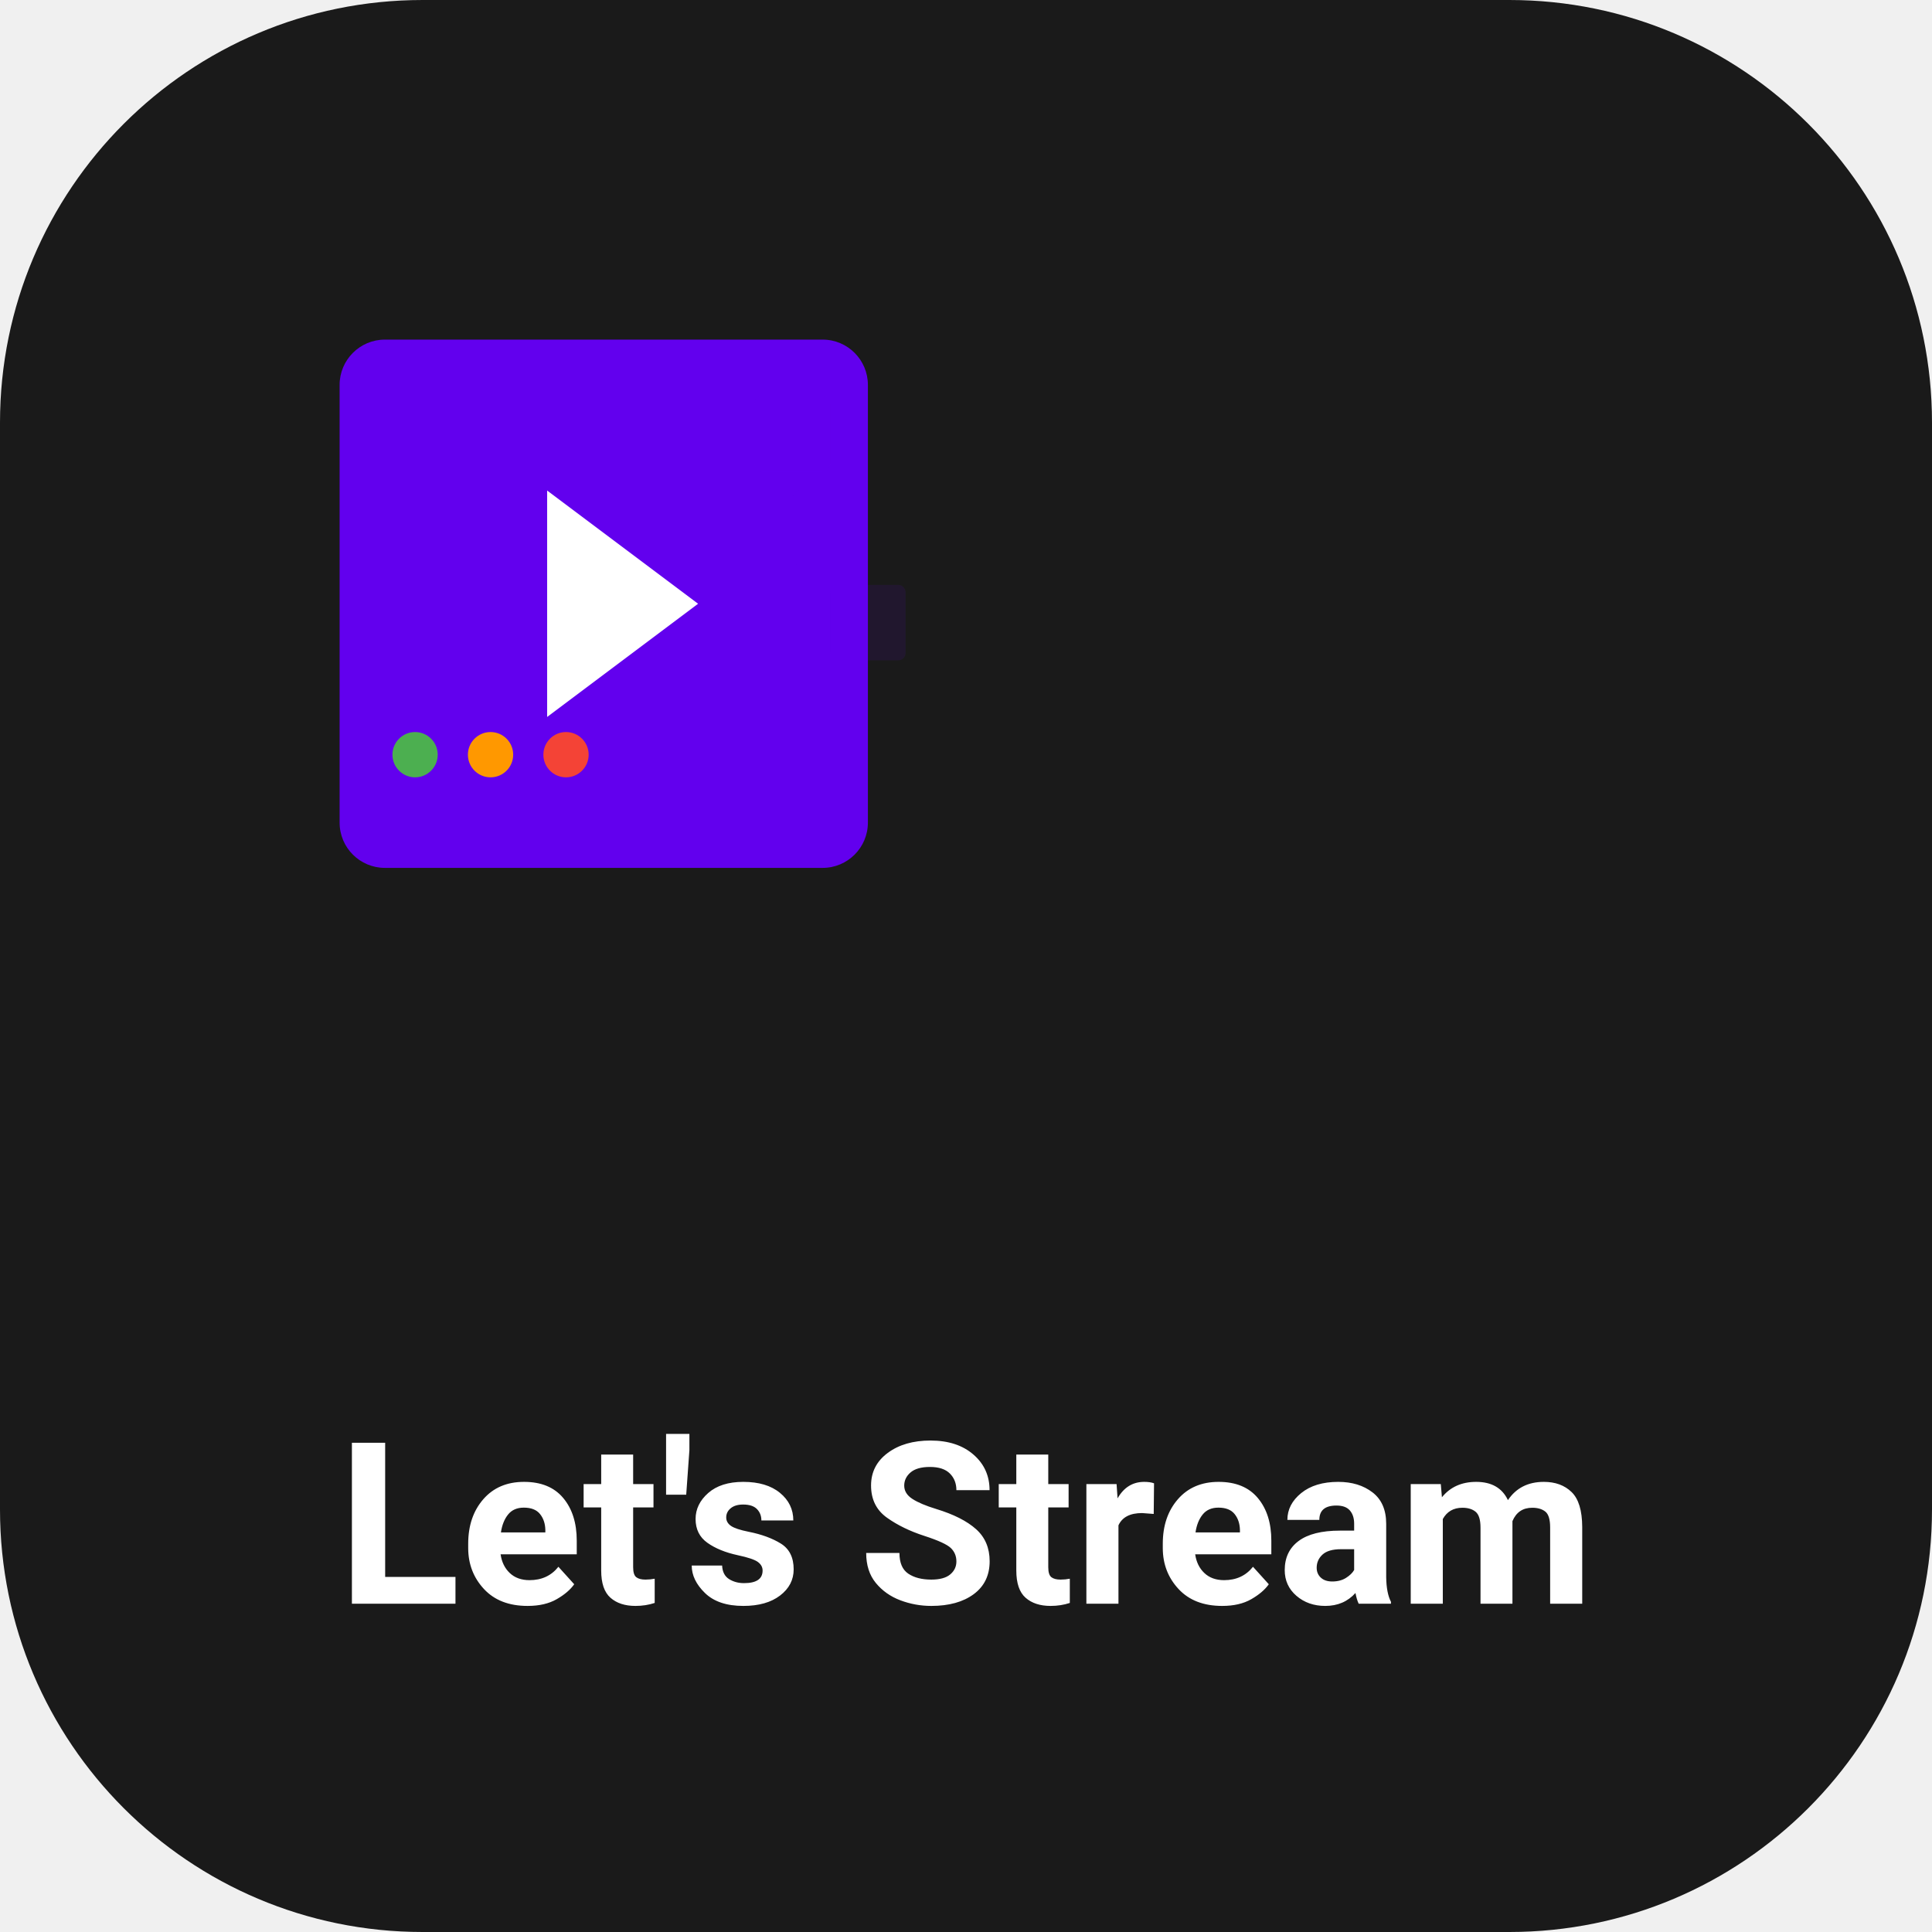
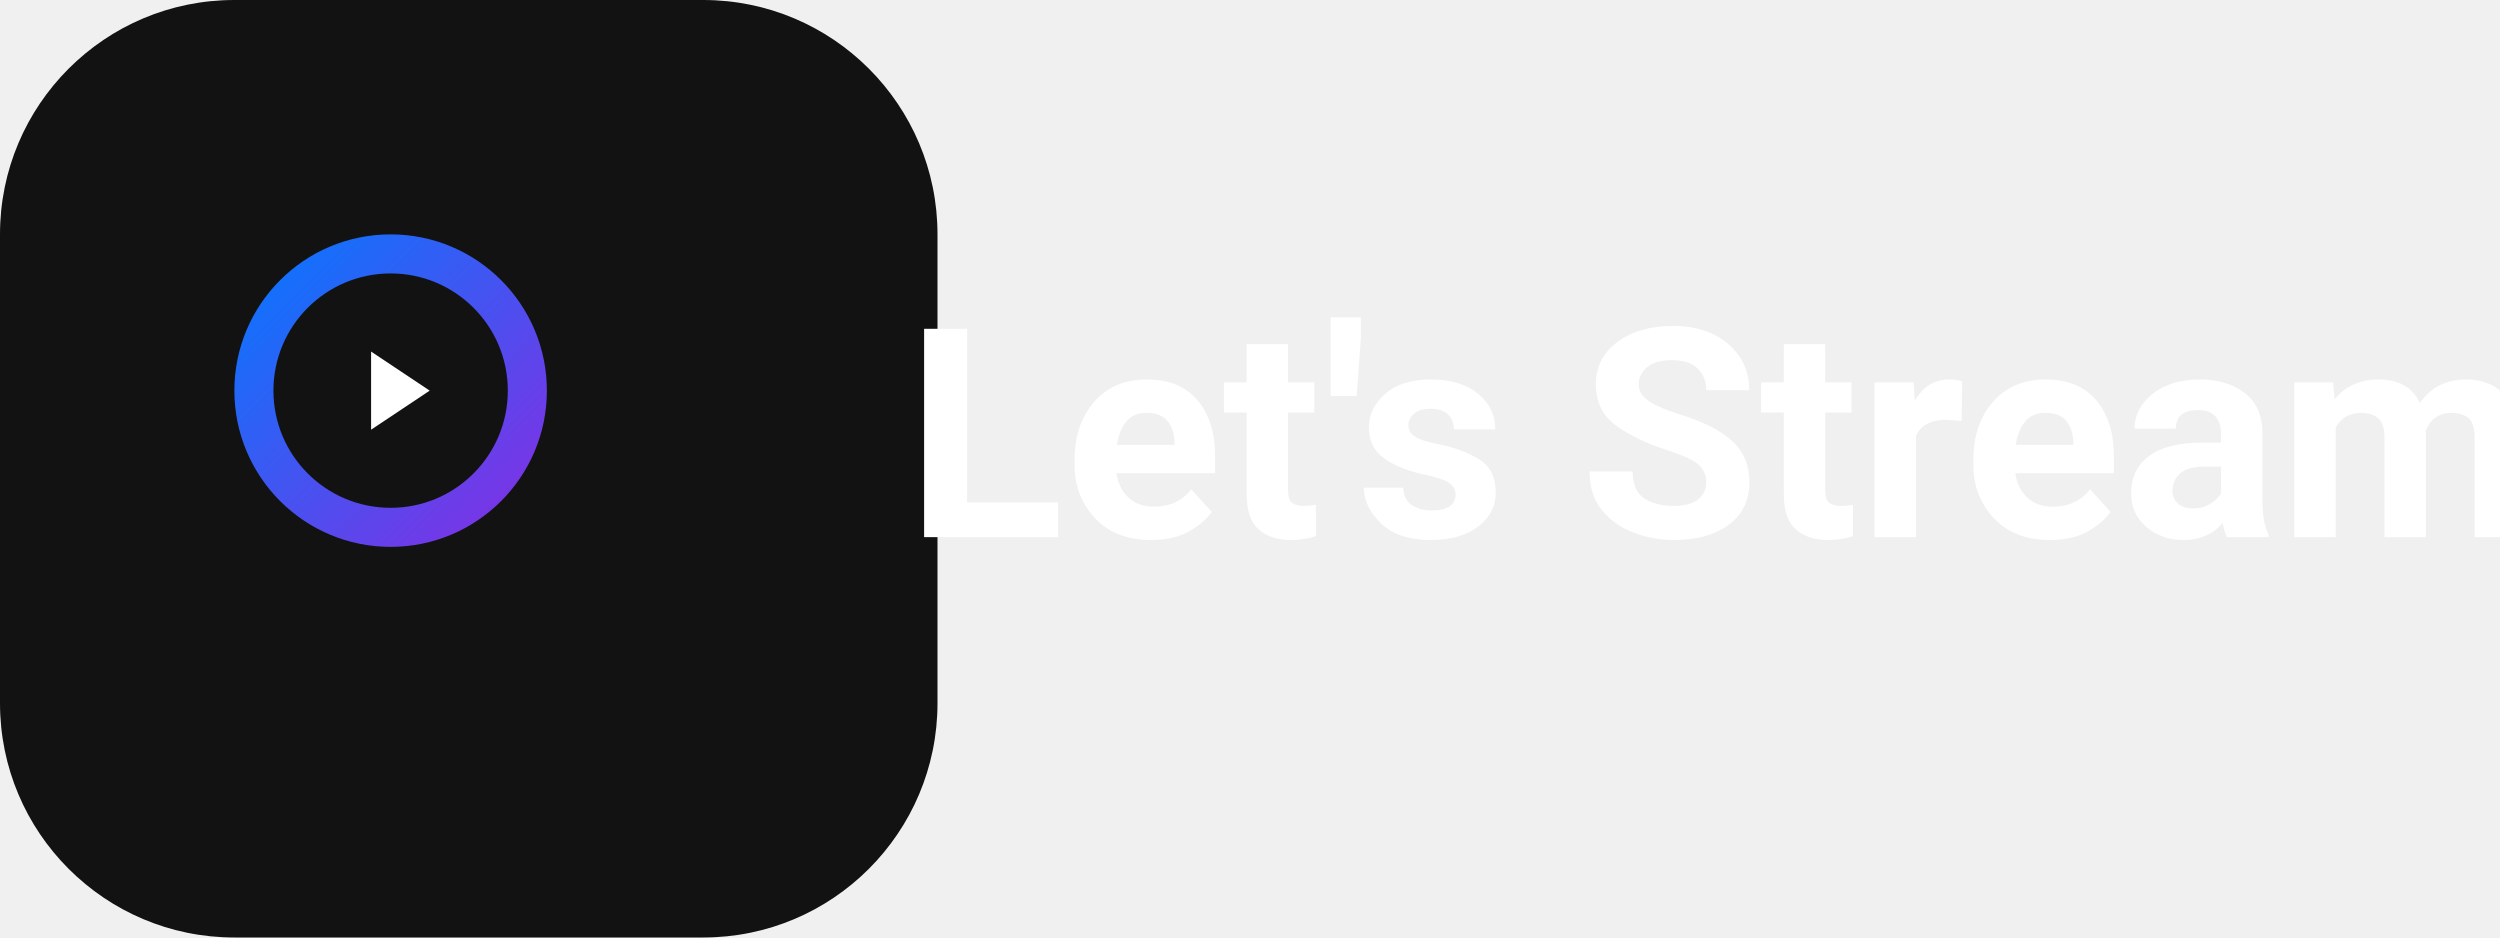
- <svg xmlns="http://www.w3.org/2000/svg" width="1024" height="1024" viewBox="0 0 1024 1024">
-   <rect width="1024" height="1024" rx="224" fill="#1a1a1a" />
-   <g transform="translate(180, 180)">
-     <rect x="0" y="0" width="280" height="280" rx="24" fill="#6200ee" />
-     <path d="M110 80 L110 200 L190 140 Z" fill="white" />
-     <rect x="220" y="30" width="40" height="40" rx="4" fill="#6200ee" opacity="0.3" />
-     <rect x="240" y="80" width="40" height="40" rx="4" fill="#6200ee" opacity="0.2" />
-     <rect x="260" y="130" width="40" height="40" rx="4" fill="#6200ee" opacity="0.1" />
-     <circle cx="40" cy="220" r="12" fill="#4caf50" />
-     <circle cx="80" cy="220" r="12" fill="#ff9800" />
-     <circle cx="120" cy="220" r="12" fill="#f44336" />
+ <svg xmlns="http://www.w3.org/2000/svg" width="512" height="192" viewBox="0 0 512 192">
+   <defs>
+     <linearGradient id="logoGradient" x1="0%" y1="0%" x2="100%" y2="100%">
+       <stop offset="0%" style="stop-color:#007BFF;stop-opacity:1" />
+       <stop offset="100%" style="stop-color:#8A2BE2;stop-opacity:1" />
+     </linearGradient>
+   </defs>
+   <g transform="translate(0, 0)">
+     <rect width="192" height="192" rx="48" fill="#121212" />
+     <g transform="translate(48, 48) scale(0.5)">
+       <path d="M64 0 C99.346 0 128 28.654 128 64 C128 99.346 99.346 128 64 128 C28.654 128 0 99.346 0 64 C0 28.654 28.654 0 64 0 Z M64 16 C37.49 16 16 37.49 16 64 C16 90.51 37.49 112 64 112 C90.51 112 112 90.51 112 64 C112 37.49 90.51 16 64 16 Z" fill="url(#logoGradient)" />
+       <path d="M56 48 L80 64 L56 80 Z" fill="#FFFFFF" />
+     </g>
  </g>
-   <text x="512" y="850" text-anchor="middle" font-family="Roboto, Arial, sans-serif" font-size="120" font-weight="bold" fill="#ffffff">
+   <text x="352" y="110" text-anchor="middle" font-family="Roboto, Arial, sans-serif" font-size="60" font-weight="bold" fill="#FFFFFF">
    Let's Stream
  </text>
</svg>
